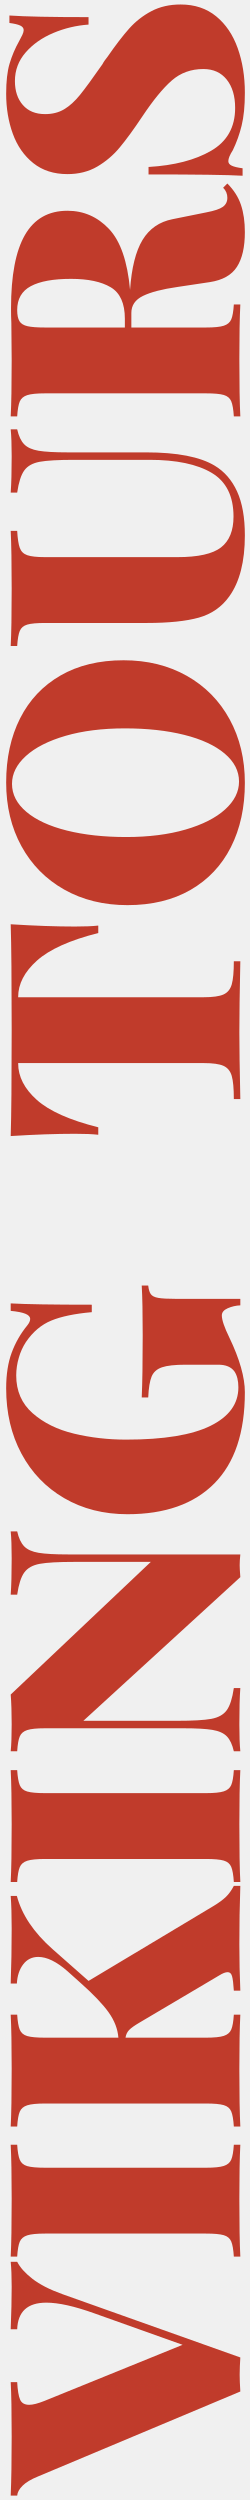
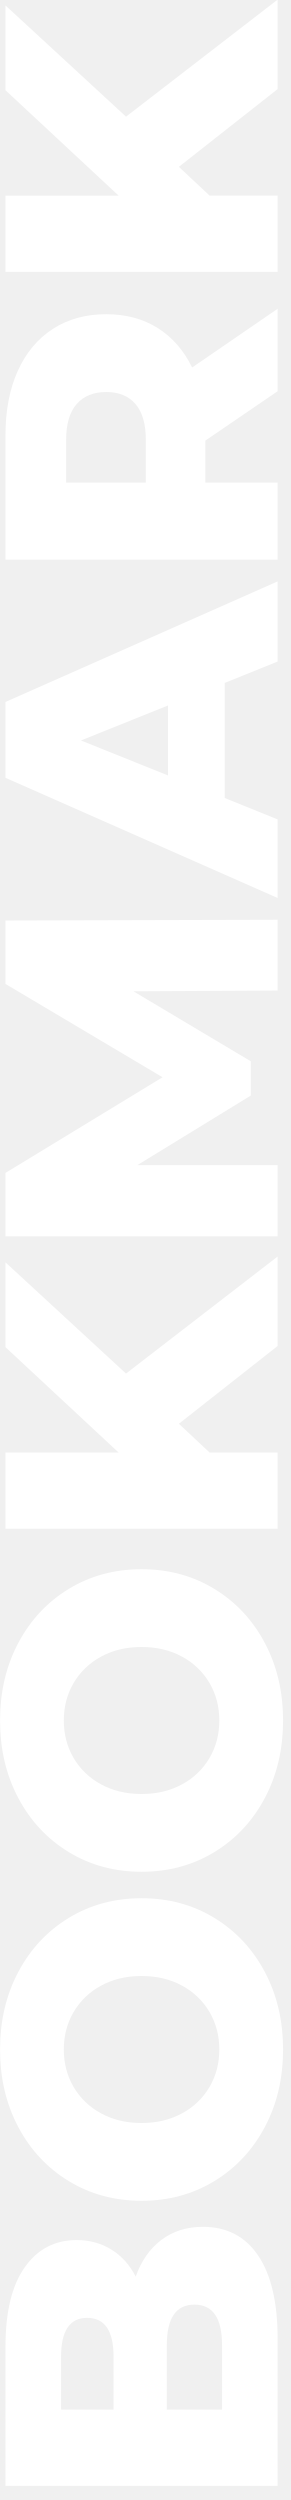
- <svg xmlns="http://www.w3.org/2000/svg" width="37" height="370">
-   <path d="M1.728 338.44c0-1.504-.048-2.736-.144-3.696h.96c.416.832 1.168 1.672 2.256 2.52 1.088.848 2.576 1.608 4.464 2.28l26.304 9.36a42.173 42.173 0 0 0-.096 2.544c0 .64.032 1.472.096 2.496L5.616 366.52c-1.024.416-1.784.872-2.28 1.368-.496.496-.76.984-.792 1.464h-.96c.096-2.304.144-5.216.144-8.736 0-3.648-.048-6.336-.144-8.064h.96c.064 1.216.208 2.08.432 2.592s.672.768 1.344.768c.544 0 1.296-.192 2.256-.576l20.448-8.304-13.056-4.656c-2.944-1.056-5.312-1.584-7.104-1.584-2.784 0-4.224 1.312-4.32 3.936h-.96c.096-2.4.144-4.496.144-6.288zm.816-21.024c.064 1.024.192 1.768.384 2.232.192.464.56.776 1.104.936.544.16 1.424.24 2.64.24H30.48c1.216 0 2.096-.088 2.64-.264.544-.176.912-.488 1.104-.936.192-.448.32-1.184.384-2.208h.96c-.096 1.856-.144 4.528-.144 8.016 0 3.872.048 6.72.144 8.544h-.96c-.064-1.024-.192-1.768-.384-2.232-.192-.464-.56-.776-1.104-.936-.544-.16-1.424-.24-2.64-.24H6.672c-1.216 0-2.096.088-2.64.264-.544.176-.912.488-1.104.936-.192.448-.32 1.184-.384 2.208h-.96c.096-1.824.144-4.672.144-8.544 0-3.456-.048-6.128-.144-8.016h.96zM31.68 282.04c.736-.448 1.32-.88 1.752-1.296.432-.416.824-.96 1.176-1.632h.96a242.853 242.853 0 0 0-.144 8.64c0 2.368.048 4.656.144 6.864h-.96c-.064-1.024-.152-1.736-.264-2.136-.112-.4-.328-.6-.648-.6s-.736.16-1.248.48l-11.76 6.96c-.768.448-1.296.824-1.584 1.128-.288.304-.464.68-.528 1.128H30.48c1.216 0 2.096-.088 2.64-.264.544-.176.912-.488 1.104-.936.192-.448.32-1.184.384-2.208h.96c-.096 1.856-.144 4.528-.144 8.016 0 3.872.048 6.72.144 8.544h-.96c-.064-1.024-.192-1.768-.384-2.232-.192-.464-.56-.776-1.104-.936-.544-.16-1.424-.24-2.64-.24H6.672c-1.216 0-2.096.088-2.64.264-.544.176-.912.488-1.104.936-.192.448-.32 1.184-.384 2.208h-.96c.096-1.824.144-4.672.144-8.544 0-3.456-.048-6.128-.144-8.016h.96c.064 1.024.192 1.768.384 2.232.192.464.56.776 1.104.936.544.16 1.424.24 2.64.24H17.52c-.096-1.28-.576-2.528-1.44-3.744-.864-1.216-2.288-2.704-4.272-4.464l-1.824-1.632c-1.6-1.408-3.04-2.112-4.32-2.112-.928 0-1.672.368-2.232 1.104-.56.736-.872 1.68-.936 2.832h-.912c.096-2.688.144-5.392.144-8.112 0-1.952-.048-3.568-.144-4.848h.912c.736 2.784 2.496 5.408 5.28 7.872l5.328 4.704L31.68 282.04zM2.544 261.976c.064 1.024.192 1.768.384 2.232.192.464.56.776 1.104.936.544.16 1.424.24 2.64.24H30.48c1.216 0 2.096-.088 2.64-.264.544-.176.912-.488 1.104-.936.192-.448.32-1.184.384-2.208h.96c-.096 1.856-.144 4.528-.144 8.016 0 3.872.048 6.72.144 8.544h-.96c-.064-1.024-.192-1.768-.384-2.232-.192-.464-.56-.776-1.104-.936-.544-.16-1.424-.24-2.64-.24H6.672c-1.216 0-2.096.088-2.64.264-.544.176-.912.488-1.104.936-.192.448-.32 1.184-.384 2.208h-.96c.096-1.824.144-4.672.144-8.544 0-3.456-.048-6.128-.144-8.016h.96zm0-35.328c.224.992.568 1.728 1.032 2.208.464.48 1.176.8 2.136.96.96.16 2.4.24 4.32.24h25.536c-.064.64-.096 1.168-.096 1.584 0 .352.032.944.096 1.776L12.336 254.68H26.16c2.368 0 4.072-.096 5.112-.288 1.04-.192 1.8-.616 2.28-1.272.48-.656.832-1.752 1.056-3.288h.96c-.096 1.312-.144 3.104-.144 5.376 0 1.696.048 3.024.144 3.984h-.96c-.224-.992-.568-1.728-1.032-2.208-.464-.48-1.176-.8-2.136-.96-.96-.16-2.4-.24-4.32-.24H6.672c-1.216 0-2.096.088-2.64.264-.544.176-.912.488-1.104.936-.192.448-.32 1.184-.384 2.208h-.96c.096-.96.144-2.288.144-3.984 0-1.728-.048-3.2-.144-4.416L22.32 231.16H10.992c-2.368 0-4.072.096-5.112.288-1.04.192-1.8.616-2.28 1.272-.48.656-.832 1.752-1.056 3.288h-.96c.096-1.312.144-3.104.144-5.376 0-1.696-.048-3.024-.144-3.984h.96zM.912 205.48c0-2.048.272-3.808.816-5.28a14.028 14.028 0 0 1 2.304-4.032c.288-.352.432-.672.432-.96 0-.32-.232-.576-.696-.768-.464-.192-1.192-.336-2.184-.432v-1.104c2.272.128 6.272.192 12 .192v1.104c-2.528.224-4.528.64-6 1.248-1.472.608-2.72 1.664-3.744 3.168a8.393 8.393 0 0 0-1.056 2.328 9.33 9.33 0 0 0-.384 2.616c0 2.304.808 4.168 2.424 5.592 1.616 1.424 3.656 2.432 6.12 3.024 2.464.592 5.04.888 7.728.888 5.568 0 9.728-.68 12.48-2.04 2.752-1.36 4.128-3.256 4.128-5.688 0-.992-.192-1.776-.576-2.352-.48-.672-1.28-1.008-2.4-1.008h-4.8c-1.6 0-2.776.128-3.528.384-.752.256-1.264.712-1.536 1.368-.272.656-.44 1.688-.504 3.096h-.96c.096-2.176.144-5.232.144-9.168 0-3.296-.048-5.76-.144-7.392h.96c.064.576.192 1 .384 1.272s.56.456 1.104.552c.544.096 1.424.144 2.64.144h9.504v.96a5.173 5.173 0 0 0-1.872.432c-.576.256-.864.608-.864 1.056 0 .672.368 1.76 1.104 3.264 1.536 3.2 2.304 5.904 2.304 8.112 0 5.952-1.504 10.448-4.512 13.488-3.008 3.04-7.296 4.56-12.864 4.56-3.52 0-6.64-.792-9.36-2.376-2.72-1.584-4.832-3.784-6.336-6.6-1.504-2.816-2.256-6.032-2.256-9.648zm.672-68.688c3.552.224 6.72.336 9.504.336 1.472 0 2.624-.048 3.456-.144v1.104c-4.192 1.056-7.216 2.416-9.072 4.08-1.856 1.664-2.784 3.456-2.784 5.376v.048h27.456c1.344 0 2.32-.136 2.928-.408.608-.272 1.016-.768 1.224-1.488.208-.72.312-1.864.312-3.432h.96c-.096 4.512-.144 8.016-.144 10.512 0 2.272.048 5.568.144 9.888h-.96c0-1.568-.104-2.712-.312-3.432-.208-.72-.616-1.216-1.224-1.488s-1.584-.408-2.928-.408H2.688v.048c0 1.952.92 3.752 2.76 5.4 1.84 1.648 4.872 3 9.096 4.056v1.104c-.832-.096-1.984-.144-3.456-.144-2.784 0-5.952.112-9.504.336.096-3.04.144-8.272.144-15.696 0-7.392-.048-12.608-.144-15.648zm-.672-20.976c0-3.616.688-6.784 2.064-9.504 1.376-2.72 3.368-4.832 5.976-6.336 2.608-1.504 5.72-2.256 9.336-2.256 3.52 0 6.64.768 9.36 2.304 2.72 1.536 4.832 3.68 6.336 6.432 1.504 2.752 2.256 5.888 2.256 9.408 0 3.616-.688 6.784-2.064 9.504-1.376 2.72-3.368 4.832-5.976 6.336-2.608 1.504-5.72 2.256-9.336 2.256-3.52 0-6.64-.768-9.36-2.304-2.72-1.536-4.832-3.68-6.336-6.432-1.504-2.752-2.256-5.888-2.256-9.408zm.864.192c0 1.568.712 2.952 2.136 4.152 1.424 1.2 3.416 2.12 5.976 2.76 2.56.64 5.488.96 8.784.96 3.328 0 6.256-.368 8.784-1.104 2.528-.736 4.48-1.728 5.856-2.976 1.376-1.248 2.064-2.624 2.064-4.128 0-1.568-.712-2.952-2.136-4.152-1.424-1.2-3.416-2.12-5.976-2.76-2.56-.64-5.488-.96-8.784-.96-3.328 0-6.256.368-8.784 1.104-2.528.736-4.48 1.728-5.856 2.976-1.376 1.248-2.064 2.624-2.064 4.128zm.768-52.464c.224.992.568 1.728 1.032 2.208.464.48 1.176.8 2.136.96.96.16 2.4.24 4.32.24H21.6c4.608 0 8 .656 10.176 1.968 1.44.864 2.544 2.136 3.312 3.816.768 1.68 1.152 3.848 1.152 6.504 0 3.872-.768 6.88-2.304 9.024-1.12 1.568-2.624 2.616-4.512 3.144-1.888.528-4.448.792-7.68.792H6.672c-1.216 0-2.096.08-2.64.24-.544.16-.912.472-1.104.936-.192.464-.32 1.208-.384 2.232h-.96c.096-1.824.144-4.64.144-8.448 0-3.776-.048-6.64-.144-8.592h.96c.064 1.152.192 1.992.384 2.52s.56.888 1.104 1.08c.544.192 1.424.288 2.64.288h19.584c3.072 0 5.224-.48 6.456-1.44 1.232-.96 1.848-2.48 1.848-4.56 0-3.04-1.08-5.2-3.24-6.48-2.16-1.28-5.224-1.92-9.192-1.92H10.992c-2.368 0-4.072.096-5.112.288-1.04.192-1.8.616-2.28 1.272-.48.656-.832 1.752-1.056 3.288h-.96c.096-1.312.144-3.104.144-5.376 0-1.696-.048-3.024-.144-3.984h.96zM33.648 27.16c.96.96 1.632 2.016 2.016 3.168.384 1.152.576 2.496.576 4.032 0 2.208-.392 3.92-1.176 5.136-.784 1.216-2.12 1.968-4.008 2.256l-4.8.72c-2.24.32-3.936.76-5.088 1.32-1.152.56-1.728 1.4-1.728 2.52v2.16h11.04c1.216 0 2.096-.088 2.64-.264.544-.176.912-.488 1.104-.936.192-.448.32-1.184.384-2.208h.96c-.096 1.856-.144 4.528-.144 8.016 0 3.872.048 6.72.144 8.544h-.96c-.064-1.024-.192-1.768-.384-2.232-.192-.464-.56-.776-1.104-.936-.544-.16-1.424-.24-2.64-.24H6.672c-1.216 0-2.096.088-2.64.264-.544.176-.912.488-1.104.936-.192.448-.32 1.184-.384 2.208h-.96c.096-1.824.144-4.576.144-8.256l-.048-5.52a44.773 44.773 0 0 1-.048-2.208c0-4.864.688-8.488 2.064-10.872 1.376-2.384 3.472-3.576 6.288-3.576 2.4 0 4.448.896 6.144 2.688 1.696 1.792 2.736 4.8 3.12 9.024.224-3.264.84-5.728 1.848-7.392 1.008-1.664 2.488-2.688 4.44-3.072l4.992-1.008c1.184-.224 2-.496 2.448-.816.448-.32.672-.768.672-1.344 0-.576-.208-1.072-.624-1.488l.624-.624zM2.544 45.88c0 .736.112 1.288.336 1.656.224.368.624.616 1.2.744s1.44.192 2.592.192H18.48v-1.296c0-2.272-.696-3.824-2.088-4.656-1.392-.832-3.352-1.248-5.88-1.248-2.624 0-4.608.36-5.952 1.08-1.344.72-2.016 1.896-2.016 3.528zM.912 13.864c0-1.824.168-3.304.504-4.44a16.315 16.315 0 0 1 1.416-3.336c.192-.352.352-.664.48-.936s.192-.504.192-.696c0-.288-.168-.512-.504-.672-.336-.16-.872-.288-1.608-.384V2.296c2.304.16 6.208.24 11.712.24V3.64a16.255 16.255 0 0 0-5.232 1.248c-1.664.704-3.024 1.664-4.08 2.88s-1.584 2.624-1.584 4.224c0 1.472.392 2.656 1.176 3.552.784.896 1.88 1.344 3.288 1.344 1.088 0 2.032-.24 2.832-.72.8-.48 1.576-1.184 2.328-2.112.752-.928 1.864-2.448 3.336-4.56a3.91 3.91 0 0 1 .336-.552 13.8 13.8 0 0 1 .384-.504c1.216-1.76 2.296-3.168 3.24-4.224a11.643 11.643 0 0 1 3.288-2.568c1.248-.656 2.688-.984 4.32-.984 2.08 0 3.832.584 5.256 1.752 1.424 1.168 2.488 2.744 3.192 4.728.704 1.984 1.056 4.176 1.056 6.576 0 1.952-.16 3.576-.48 4.872a18.32 18.32 0 0 1-1.296 3.624c-.448.704-.672 1.248-.672 1.632 0 .288.168.512.504.672.336.16.872.288 1.608.384v1.104c-2.176-.128-6.816-.192-13.92-.192v-1.104c3.808-.224 6.896-1.024 9.264-2.4 2.368-1.376 3.552-3.488 3.552-6.336 0-1.76-.416-3.16-1.248-4.2-.832-1.04-1.984-1.56-3.456-1.56-1.824 0-3.384.568-4.68 1.704-1.296 1.136-2.744 2.904-4.344 5.304-1.28 1.92-2.4 3.456-3.36 4.608a12.517 12.517 0 0 1-3.336 2.832c-1.264.736-2.728 1.104-4.392 1.104-2.016 0-3.704-.544-5.064-1.632-1.36-1.088-2.368-2.536-3.024-4.344-.656-1.808-.984-3.784-.984-5.928z" fill="#C03B2B" />
+ <svg xmlns="http://www.w3.org/2000/svg" width="20" height="172">
+   <path d="M9.338 156.631c.375-1.07.959-1.908 1.752-2.515.794-.606 1.752-.91 2.875-.91 1.641 0 2.907.66 3.799 1.98.891 1.32 1.337 3.23 1.337 5.726v10.114H.377v-9.578c0-2.39.442-4.21 1.324-5.459.883-1.248 2.073-1.873 3.571-1.873.892 0 1.69.219 2.394.656.705.437 1.262 1.057 1.672 1.86zm-5.136 9.151h3.611v-3.639c0-1.784-.606-2.675-1.818-2.675-1.195 0-1.793.891-1.793 2.675v3.64zm11.074-4.441c0-1.856-.633-2.783-1.899-2.783s-1.9.927-1.9 2.783v4.441h3.8v-4.441zm4.2-20.335c0 1.98-.42 3.76-1.258 5.338-.838 1.578-1.997 2.818-3.477 3.719-1.48.9-3.147 1.351-5.002 1.351-1.854 0-3.522-.45-5.002-1.351s-2.639-2.14-3.477-3.72c-.838-1.578-1.257-3.357-1.257-5.337 0-1.98.419-3.76 1.257-5.338.838-1.579 1.997-2.818 3.477-3.72 1.48-.9 3.148-1.35 5.002-1.35 1.855 0 3.522.45 5.002 1.35 1.48.902 2.64 2.141 3.477 3.72.838 1.579 1.258 3.358 1.258 5.338zm-4.387 0c0-.946-.223-1.802-.669-2.569a4.81 4.81 0 00-1.886-1.82c-.81-.445-1.743-.668-2.795-.668-1.052 0-1.984.223-2.795.669a4.81 4.81 0 00-1.886 1.82c-.445.766-.668 1.622-.668 2.568 0 .945.223 1.801.668 2.568a4.81 4.81 0 001.886 1.82c.811.446 1.743.669 2.795.669 1.052 0 1.984-.223 2.795-.67a4.81 4.81 0 001.886-1.819c.446-.767.669-1.623.669-2.568zm4.387-22.636c0 1.98-.42 3.76-1.258 5.338-.838 1.579-1.997 2.818-3.477 3.719-1.48.9-3.147 1.351-5.002 1.351-1.854 0-3.522-.45-5.002-1.351-1.48-.9-2.639-2.14-3.477-3.72C.422 122.13.003 120.35.003 118.37c0-1.98.419-3.76 1.257-5.338.838-1.578 1.997-2.818 3.477-3.719 1.48-.9 3.148-1.351 5.002-1.351 1.855 0 3.522.45 5.002 1.351 1.48.9 2.64 2.14 3.477 3.72.838 1.578 1.258 3.357 1.258 5.337zm-4.387 0c0-.945-.223-1.802-.669-2.569a4.81 4.81 0 00-1.886-1.819c-.81-.446-1.743-.669-2.795-.669-1.052 0-1.984.223-2.795.669a4.81 4.81 0 00-1.886 1.82c-.445.766-.668 1.623-.668 2.568 0 .945.223 1.802.668 2.569a4.81 4.81 0 001.886 1.82c.811.445 1.743.668 2.795.668 1.052 0 1.984-.223 2.795-.669a4.81 4.81 0 001.886-1.82c.446-.766.669-1.623.669-2.568zm-2.782-20.415l2.113 1.98h4.681v5.244H.377v-5.244h7.784l-7.784-7.25V86.85l8.292 7.652 10.432-8.053v6.154l-6.794 5.351zm6.794-29.806l-9.923.053 8.077 4.816v2.355l-7.81 4.79h9.656v4.896H.377v-4.362l10.807-6.582L.377 67.694v-4.362l18.724-.053v4.87zm-3.638-21.165v7.92l3.638 1.472v5.405L.377 53.513v-5.218l18.724-8.294v5.512l-3.638 1.471zm-3.905 1.552l-5.991 2.408 5.991 2.408v-4.816zm2.568-18.22v2.889H19.1v5.298H.377V29.94c0-1.695.281-3.166.843-4.415.562-1.249 1.364-2.212 2.407-2.89 1.044-.678 2.27-1.017 3.678-1.017 1.355 0 2.537.317 3.544.95 1.008.634 1.797 1.539 2.368 2.716l5.884-4.04v5.672l-4.975 3.398zm-6.82-3.345c-.875 0-1.552.276-2.034.83-.481.552-.722 1.373-.722 2.46v2.944h5.483v-2.943c0-1.088-.236-1.909-.708-2.462-.473-.553-1.146-.83-2.02-.83zm5.001-15.492l2.113 1.98h4.681v5.244H.377V13.46h7.784L.377 6.208V.375L8.67 8.027 19.101-.026v6.154l-6.794 5.35z" fill="#FFF" />
</svg>
